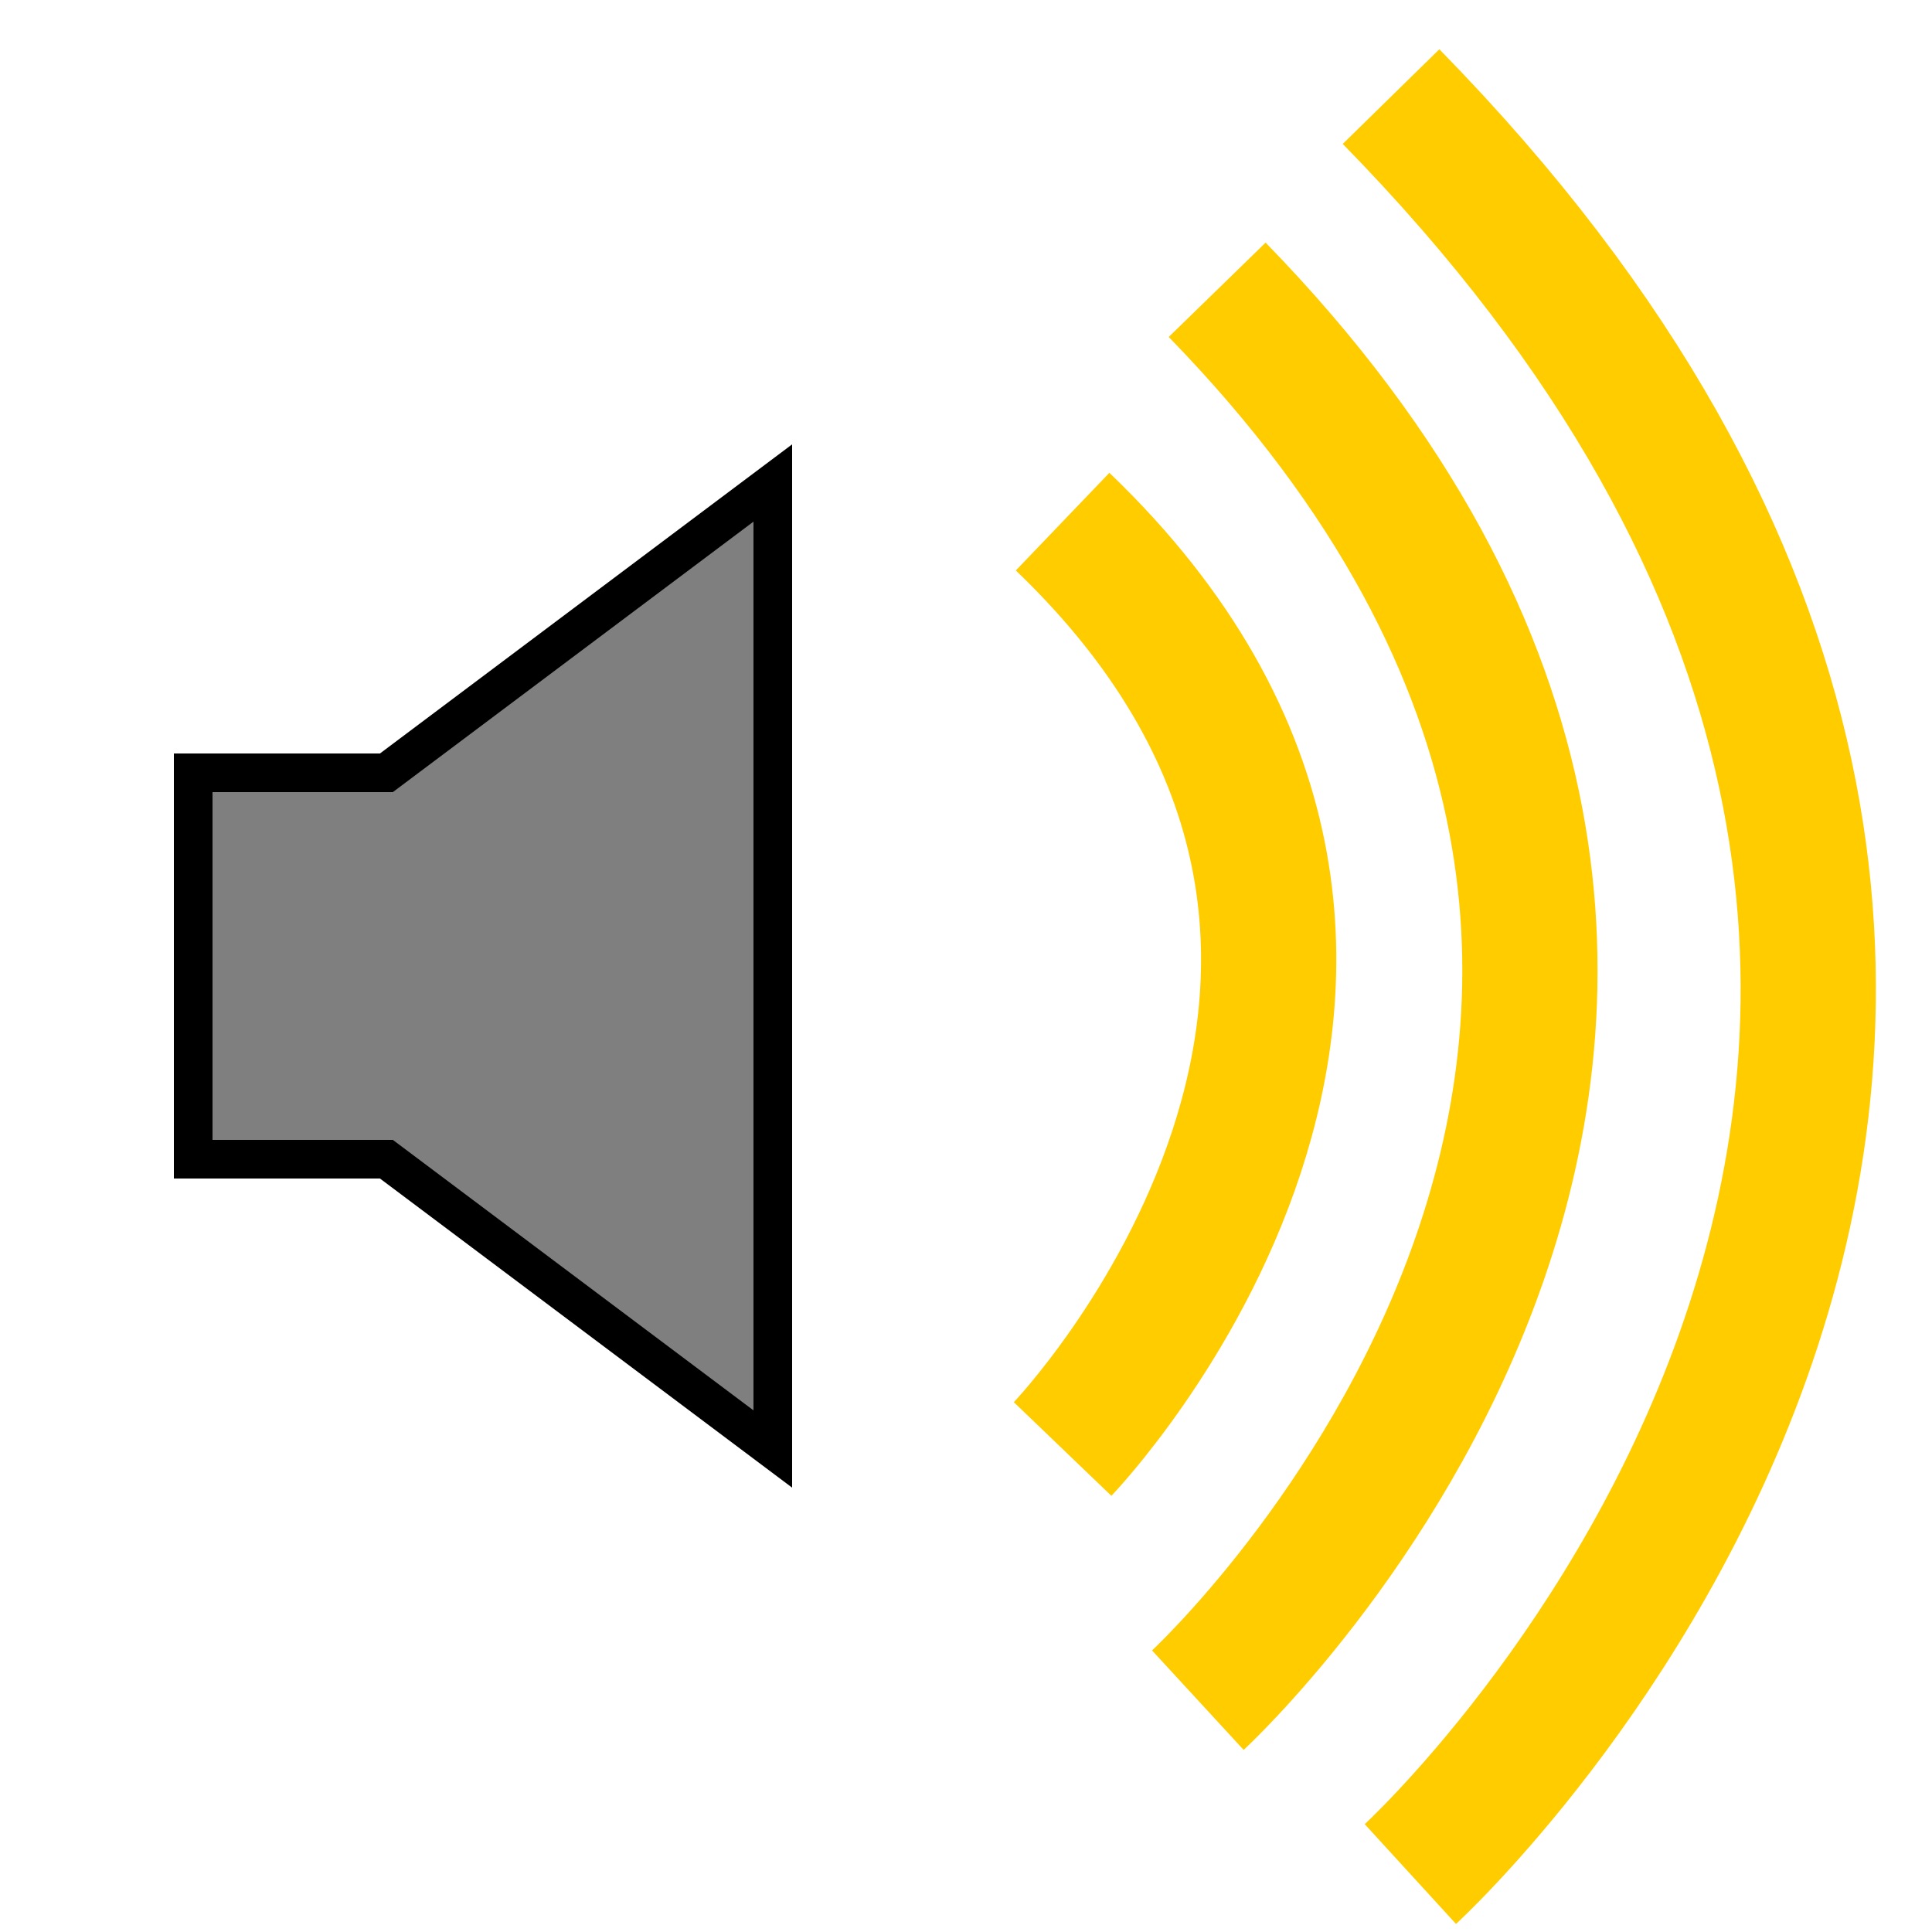
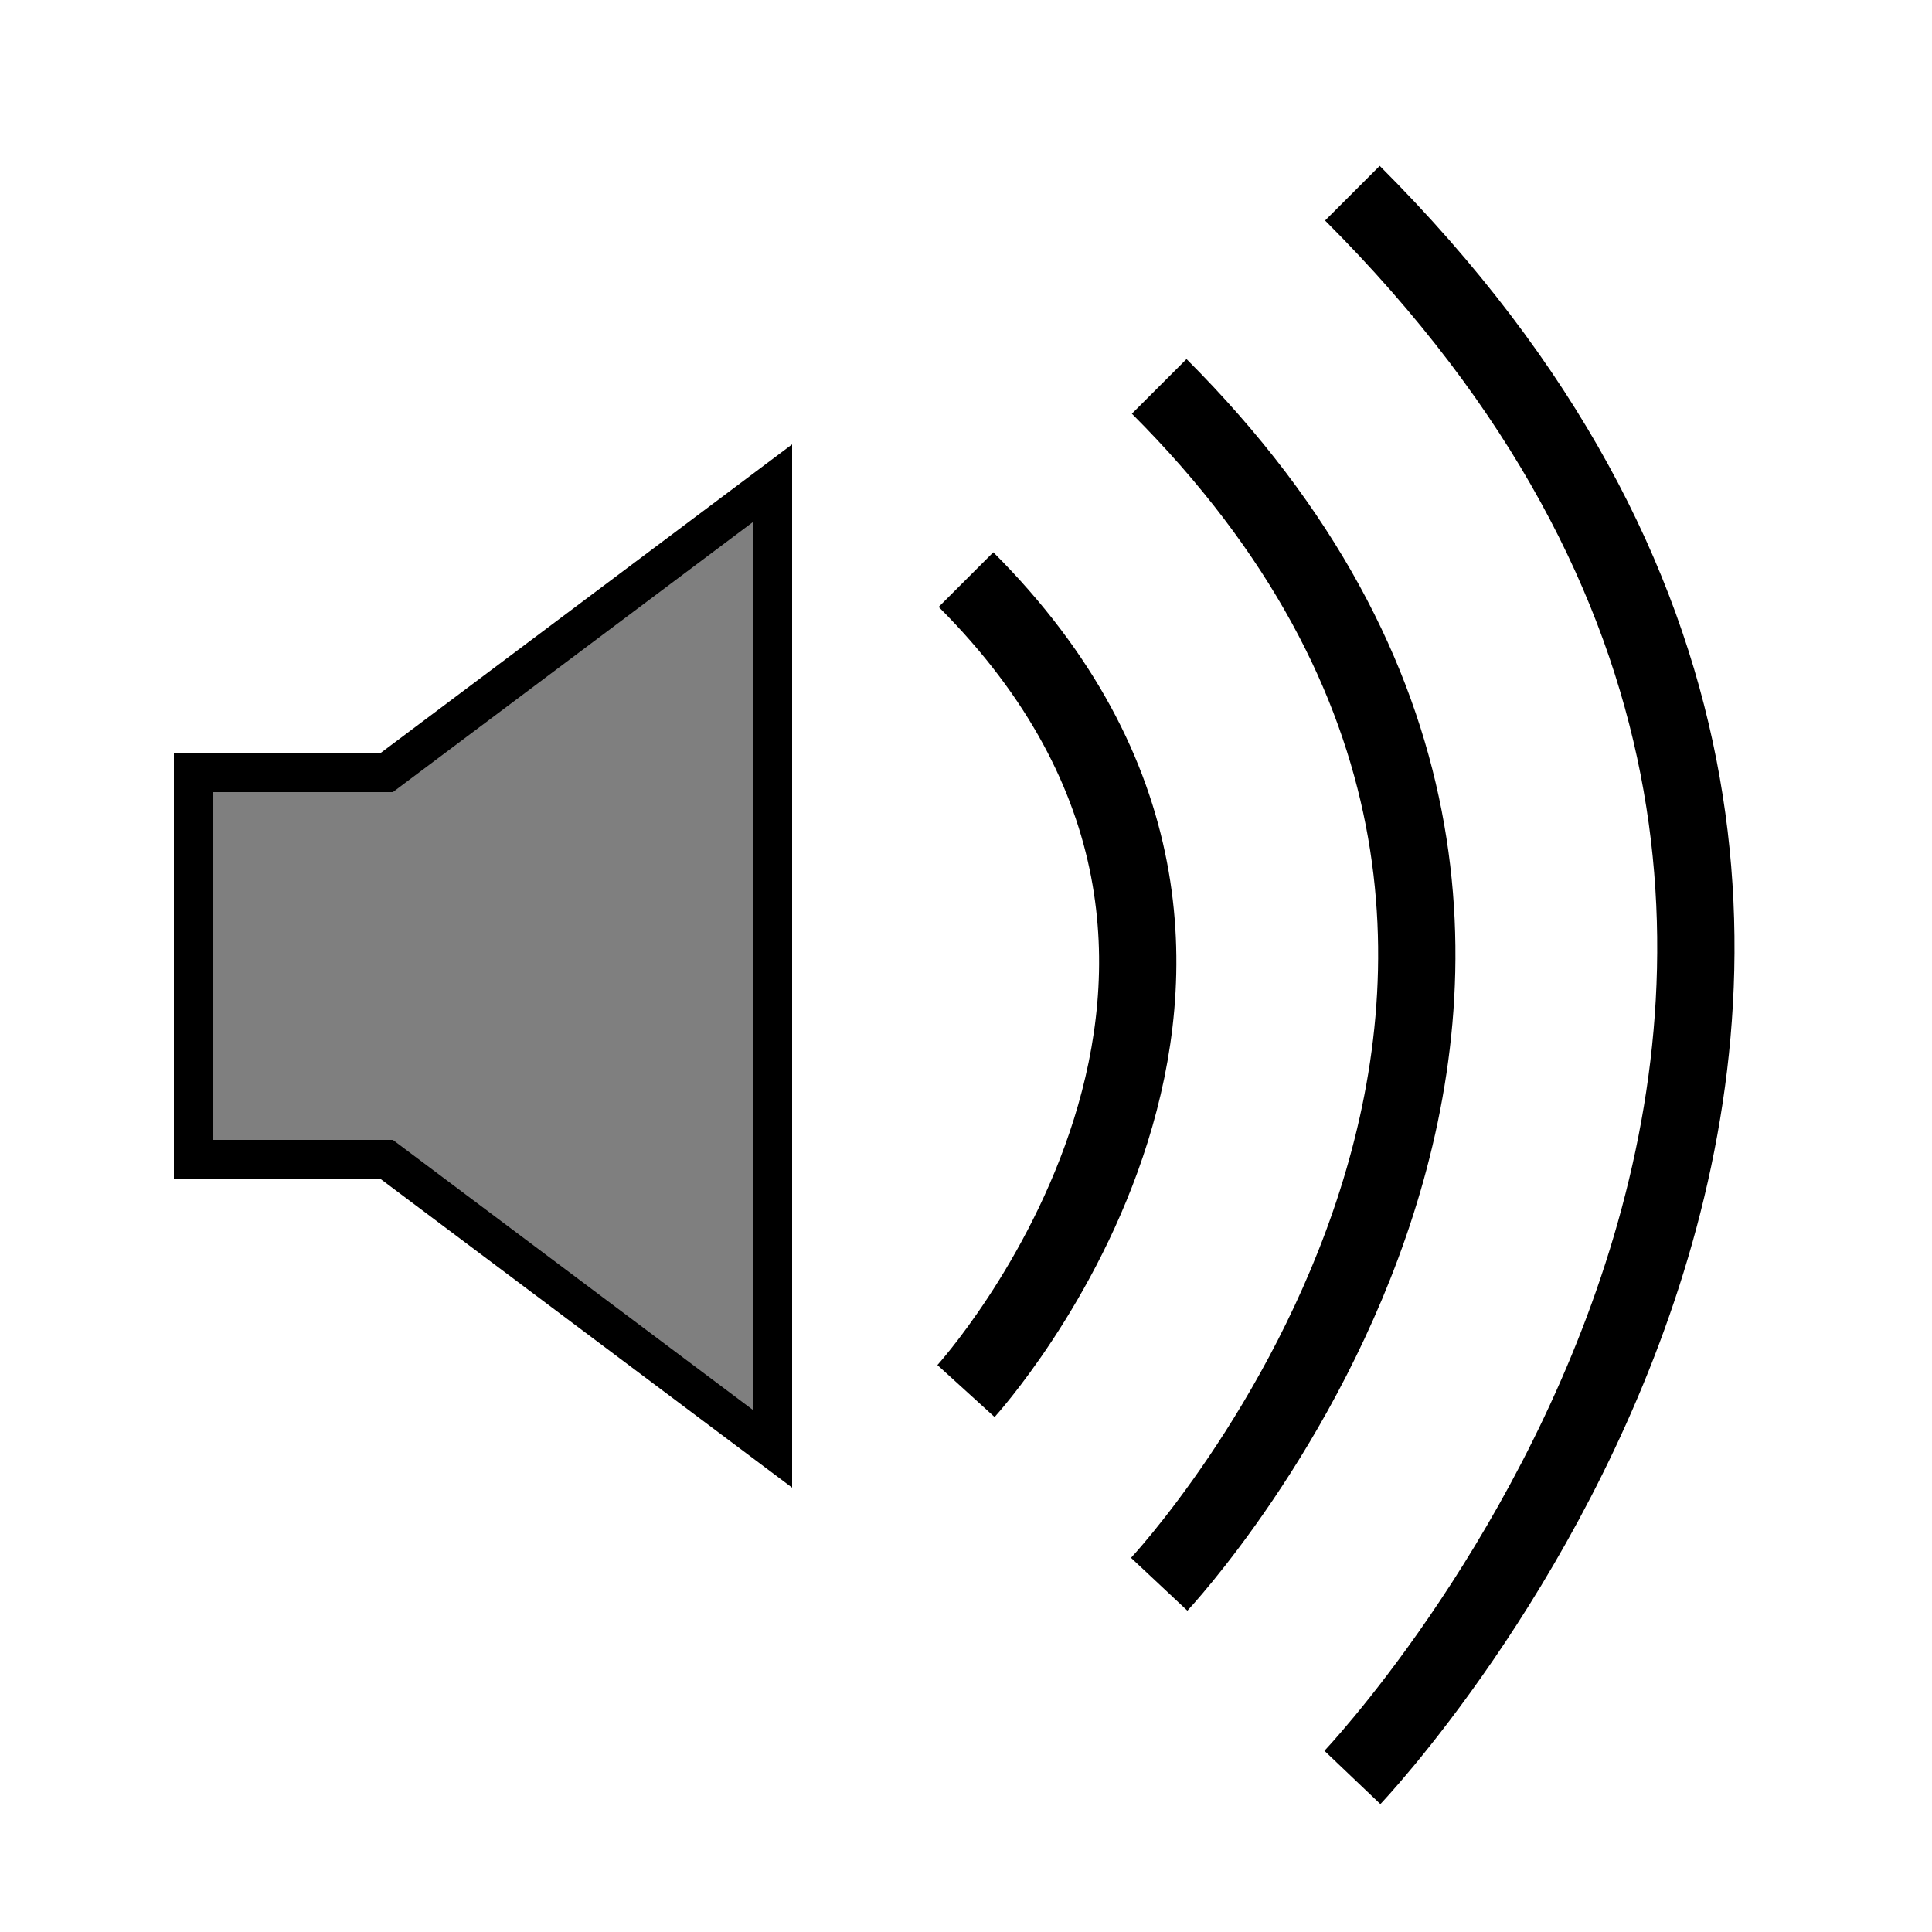
<svg xmlns="http://www.w3.org/2000/svg" version="1.1" height="100" width="100">
  <polygon points="10 60,  10 40,  20 40,  40 25, 40 75, 20 60, 10 60" style="fill: black; fill-opacity: 0.5; stroke: black;             stroke-width: 2;" />
-   <path d="m 55,27 c 24,23 0,48 0,48" style="fill:none;stroke:#FFCC00;stroke-width:7" />
-   <path d="M 63,15 C 100,53 62,88 62,88" style="fill:none;stroke:#FFCC00;stroke-width:7" />
-   <path d="M 72,5 C 120,54 73,97 73,97" style="fill:none;stroke:#FFCC00;stroke-width:7" />
+   <path d="m 50,30 c 20,20 0,42 0,42" style="fill:none;stroke:#000000;stroke-width:4" />
+   <path d="m 60,20 c 30,30 0,62 0,62" style="fill:none;stroke:#000000;stroke-width:4" />
+   <path d="m 70,10 c 40,40 0,82 0,82" style="fill:none;stroke:#000000;stroke-width:4" />
</svg>
